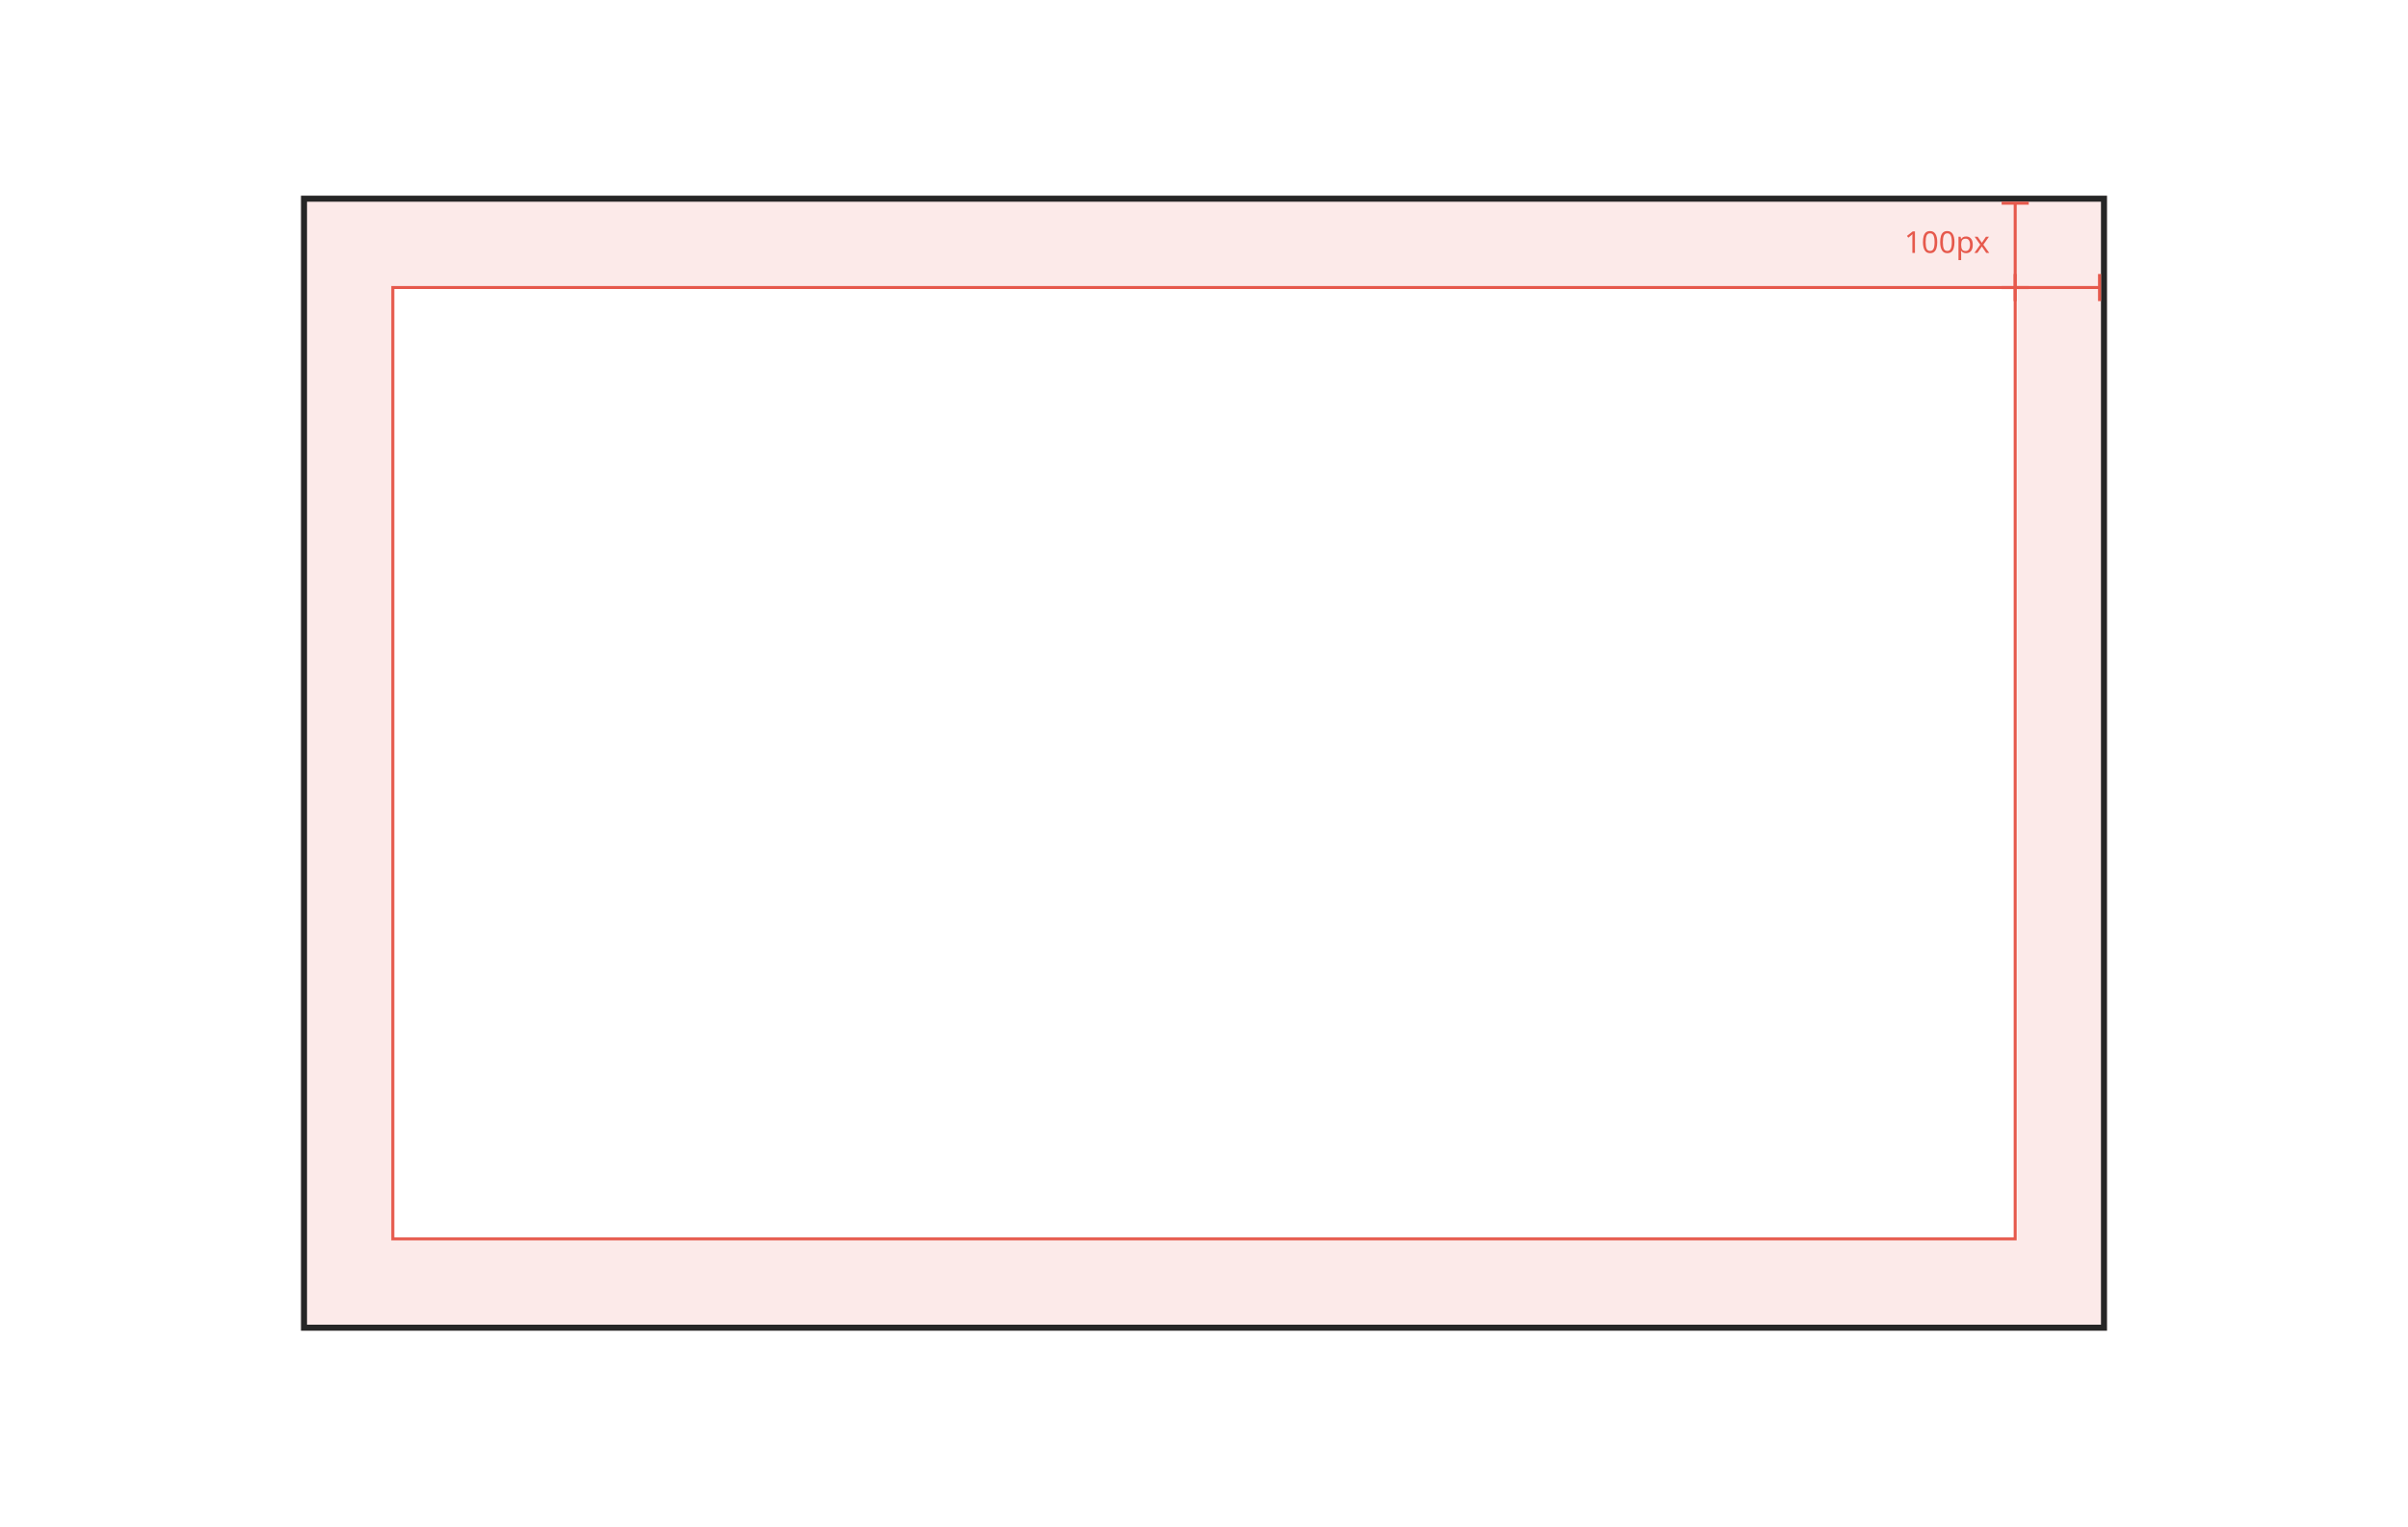
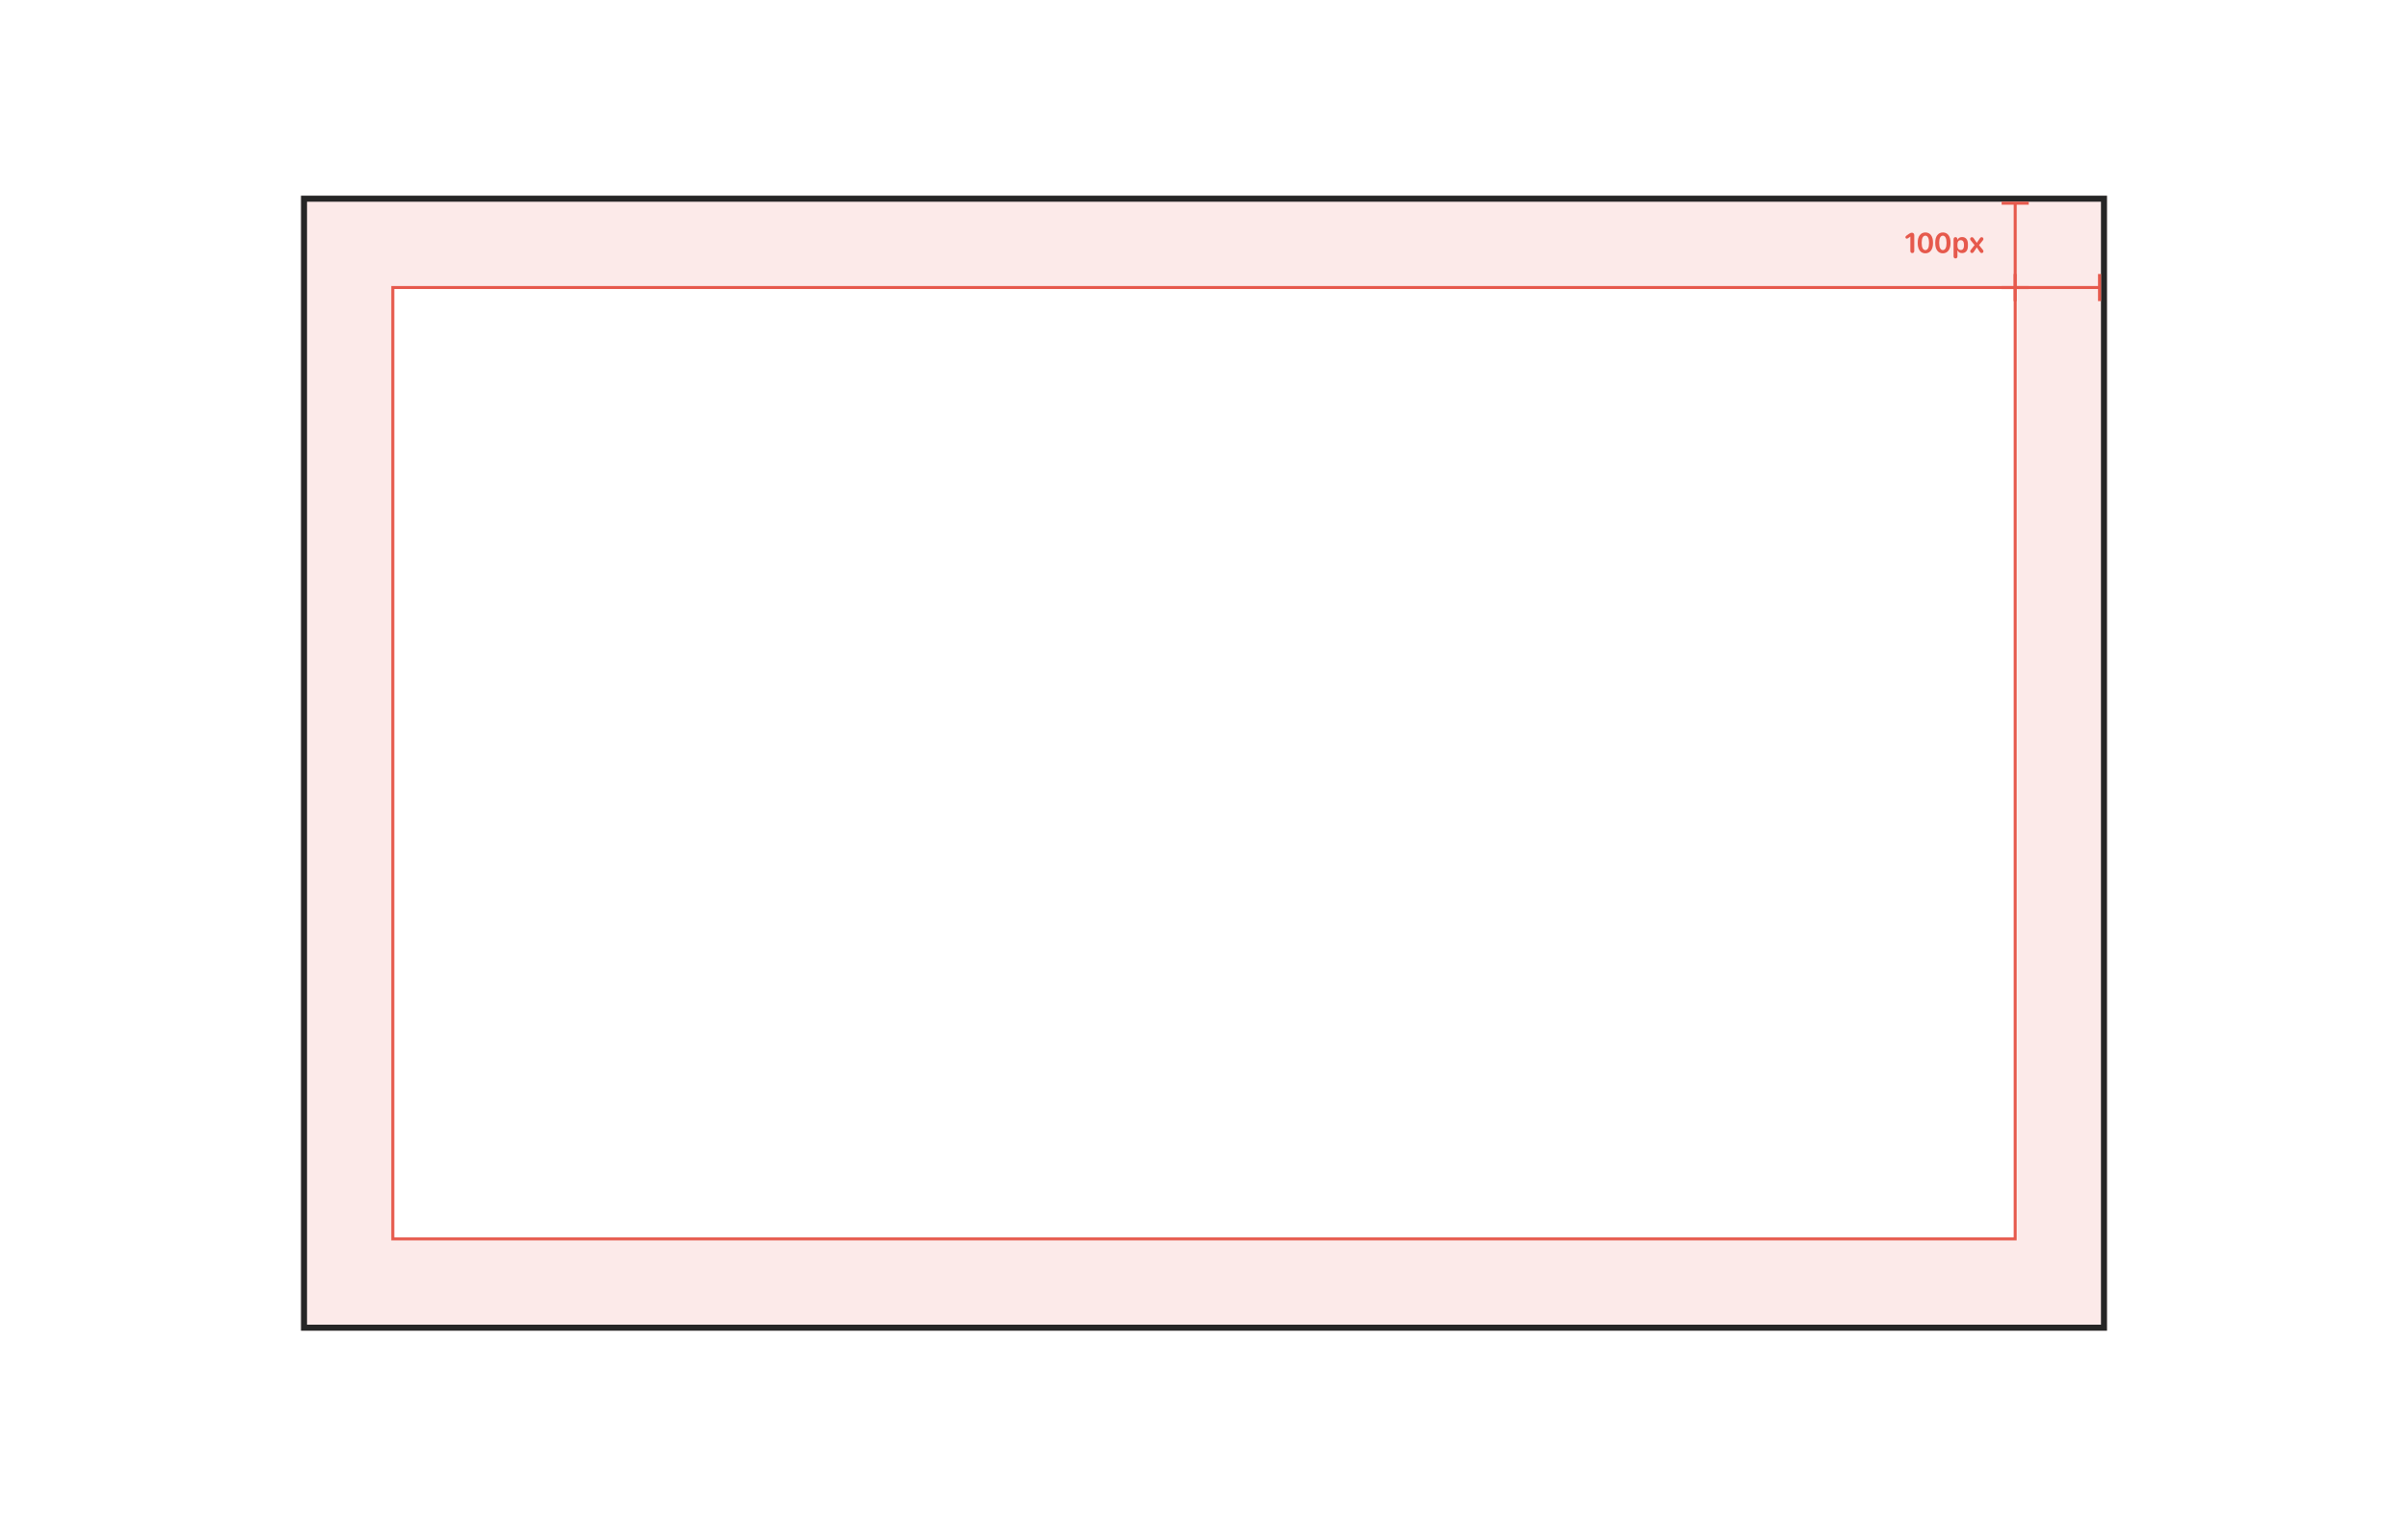
<svg xmlns="http://www.w3.org/2000/svg" height="507" viewBox="0 0 800 507" width="800">
  <g fill="none" fill-rule="evenodd">
    <path d="m700 65v377h-600v-377zm-29.761 30h-540v317h540z" fill="#e6594c" fill-opacity=".5" opacity=".25" />
    <path d="m130.5 95.5h539v316h-539z" stroke="#e6594c" />
    <path d="m101 66h598v375h-598z" stroke="#262626" stroke-width="2" />
-     <g fill="#e6594c">
-       <path d="m665 96.017v-1l4-.001v-27.033l-4 0v-1h9v1l-4-0v27.033l4 .001v1z" fill-rule="nonzero" />
-       <path d="m669.983 100h-1v-9h1l-0 3.999h27.033l.001-3.999h1v9h-1l-.001-4.001h-27.033z" fill-rule="nonzero" />
-       <text font-family="SFCompactRounded-Semibold, SF Compact Rounded" font-size="10" font-weight="500">
-         <tspan x="632.653" y="84">100px</tspan>
-       </text>
+     <g fill="#e6594c" fill-rule="nonzero">
+       <path d="m665 96.017v-1l4-.001v-27.033l-4 0v-1h9v1l-4-0v27.033l4 .001v1z" />
+       <path d="m669.983 100h-1v-9h1l-0 3.999h27.033l.001-3.999h1v9h-1l-.001-4.001h-27.033z" />
+       <g transform="translate(633.0239 77.20801)">
+         <path d="m1.641 6.143c0 .444.239.708.649.708.415 0 .654-.259.654-.708v-5.239c0-.493-.317-.82-.791-.82-.273 0-.552.098-.903.337l-.874.61c-.249.166-.376.347-.376.552 0 .269.2.469.469.469.142 0 .264-.044.474-.181l.669-.474h.029z" />
+         <path d="m4.097 3.623c0 2.012.942 3.311 2.524 3.311s2.549-1.313 2.549-3.311v-.312c0-2.017-.938-3.311-2.529-3.311-1.587 0-2.544 1.309-2.544 3.311zm1.318-.308c0-1.406.459-2.241 1.216-2.241.757 0 1.216.84 1.216 2.241v.298c0 1.406-.459 2.246-1.216 2.246-.757 0-1.216-.84-1.216-2.246z" />
+         <path d="m9.912 3.623c0 2.012.942 3.311 2.524 3.311 1.582 0 2.549-1.313 2.549-3.311v-.312c0-2.017-.938-3.311-2.529-3.311-1.587 0-2.544 1.309-2.544 3.311zm1.318-.308c0-1.406.459-2.241 1.216-2.241.757 0 1.216.84 1.216 2.241v.298c0 1.406-.459 2.246-1.216 2.246-.757 0-1.216-.84-1.216-2.246z" />
+         <path d="m17.29 7.925v-1.924h.063c.229.547.762.859 1.47.859 1.216 0 1.948-.869 1.948-2.31v-.718c0-1.44-.723-2.305-1.929-2.305-.728 0-1.299.347-1.509.903h-.063v-.249c-.029-.4-.254-.62-.635-.62-.405 0-.63.254-.63.713v5.649c0 .454.229.708.64.708.415 0 .645-.254.645-.708zm0-3.354v-.688c0-.83.415-1.323 1.089-1.323.688 0 1.079.508 1.079 1.401v.469c0 .889-.391 1.401-1.069 1.401-.659 0-1.099-.498-1.099-1.26z" />
+         <path d="m21.538 6.25c0 .337.259.591.571.591.283 0 .459-.127.674-.454l.903-1.387h.063l.923 1.392c.205.317.396.449.684.449.312 0 .571-.254.571-.596 0-.171-.063-.322-.2-.464l-1.265-1.577 1.299-1.616c.103-.112.156-.264.156-.42 0-.342-.254-.591-.576-.591-.278 0-.454.127-.669.449l-.923 1.387h-.063l-.928-1.387c-.21-.322-.391-.449-.669-.449-.322 0-.586.249-.586.586 0 .161.068.332.171.439l1.304 1.602-1.284 1.621c-.098.107-.156.269-.156.425z" />
+       </g>
    </g>
  </g>
</svg>
